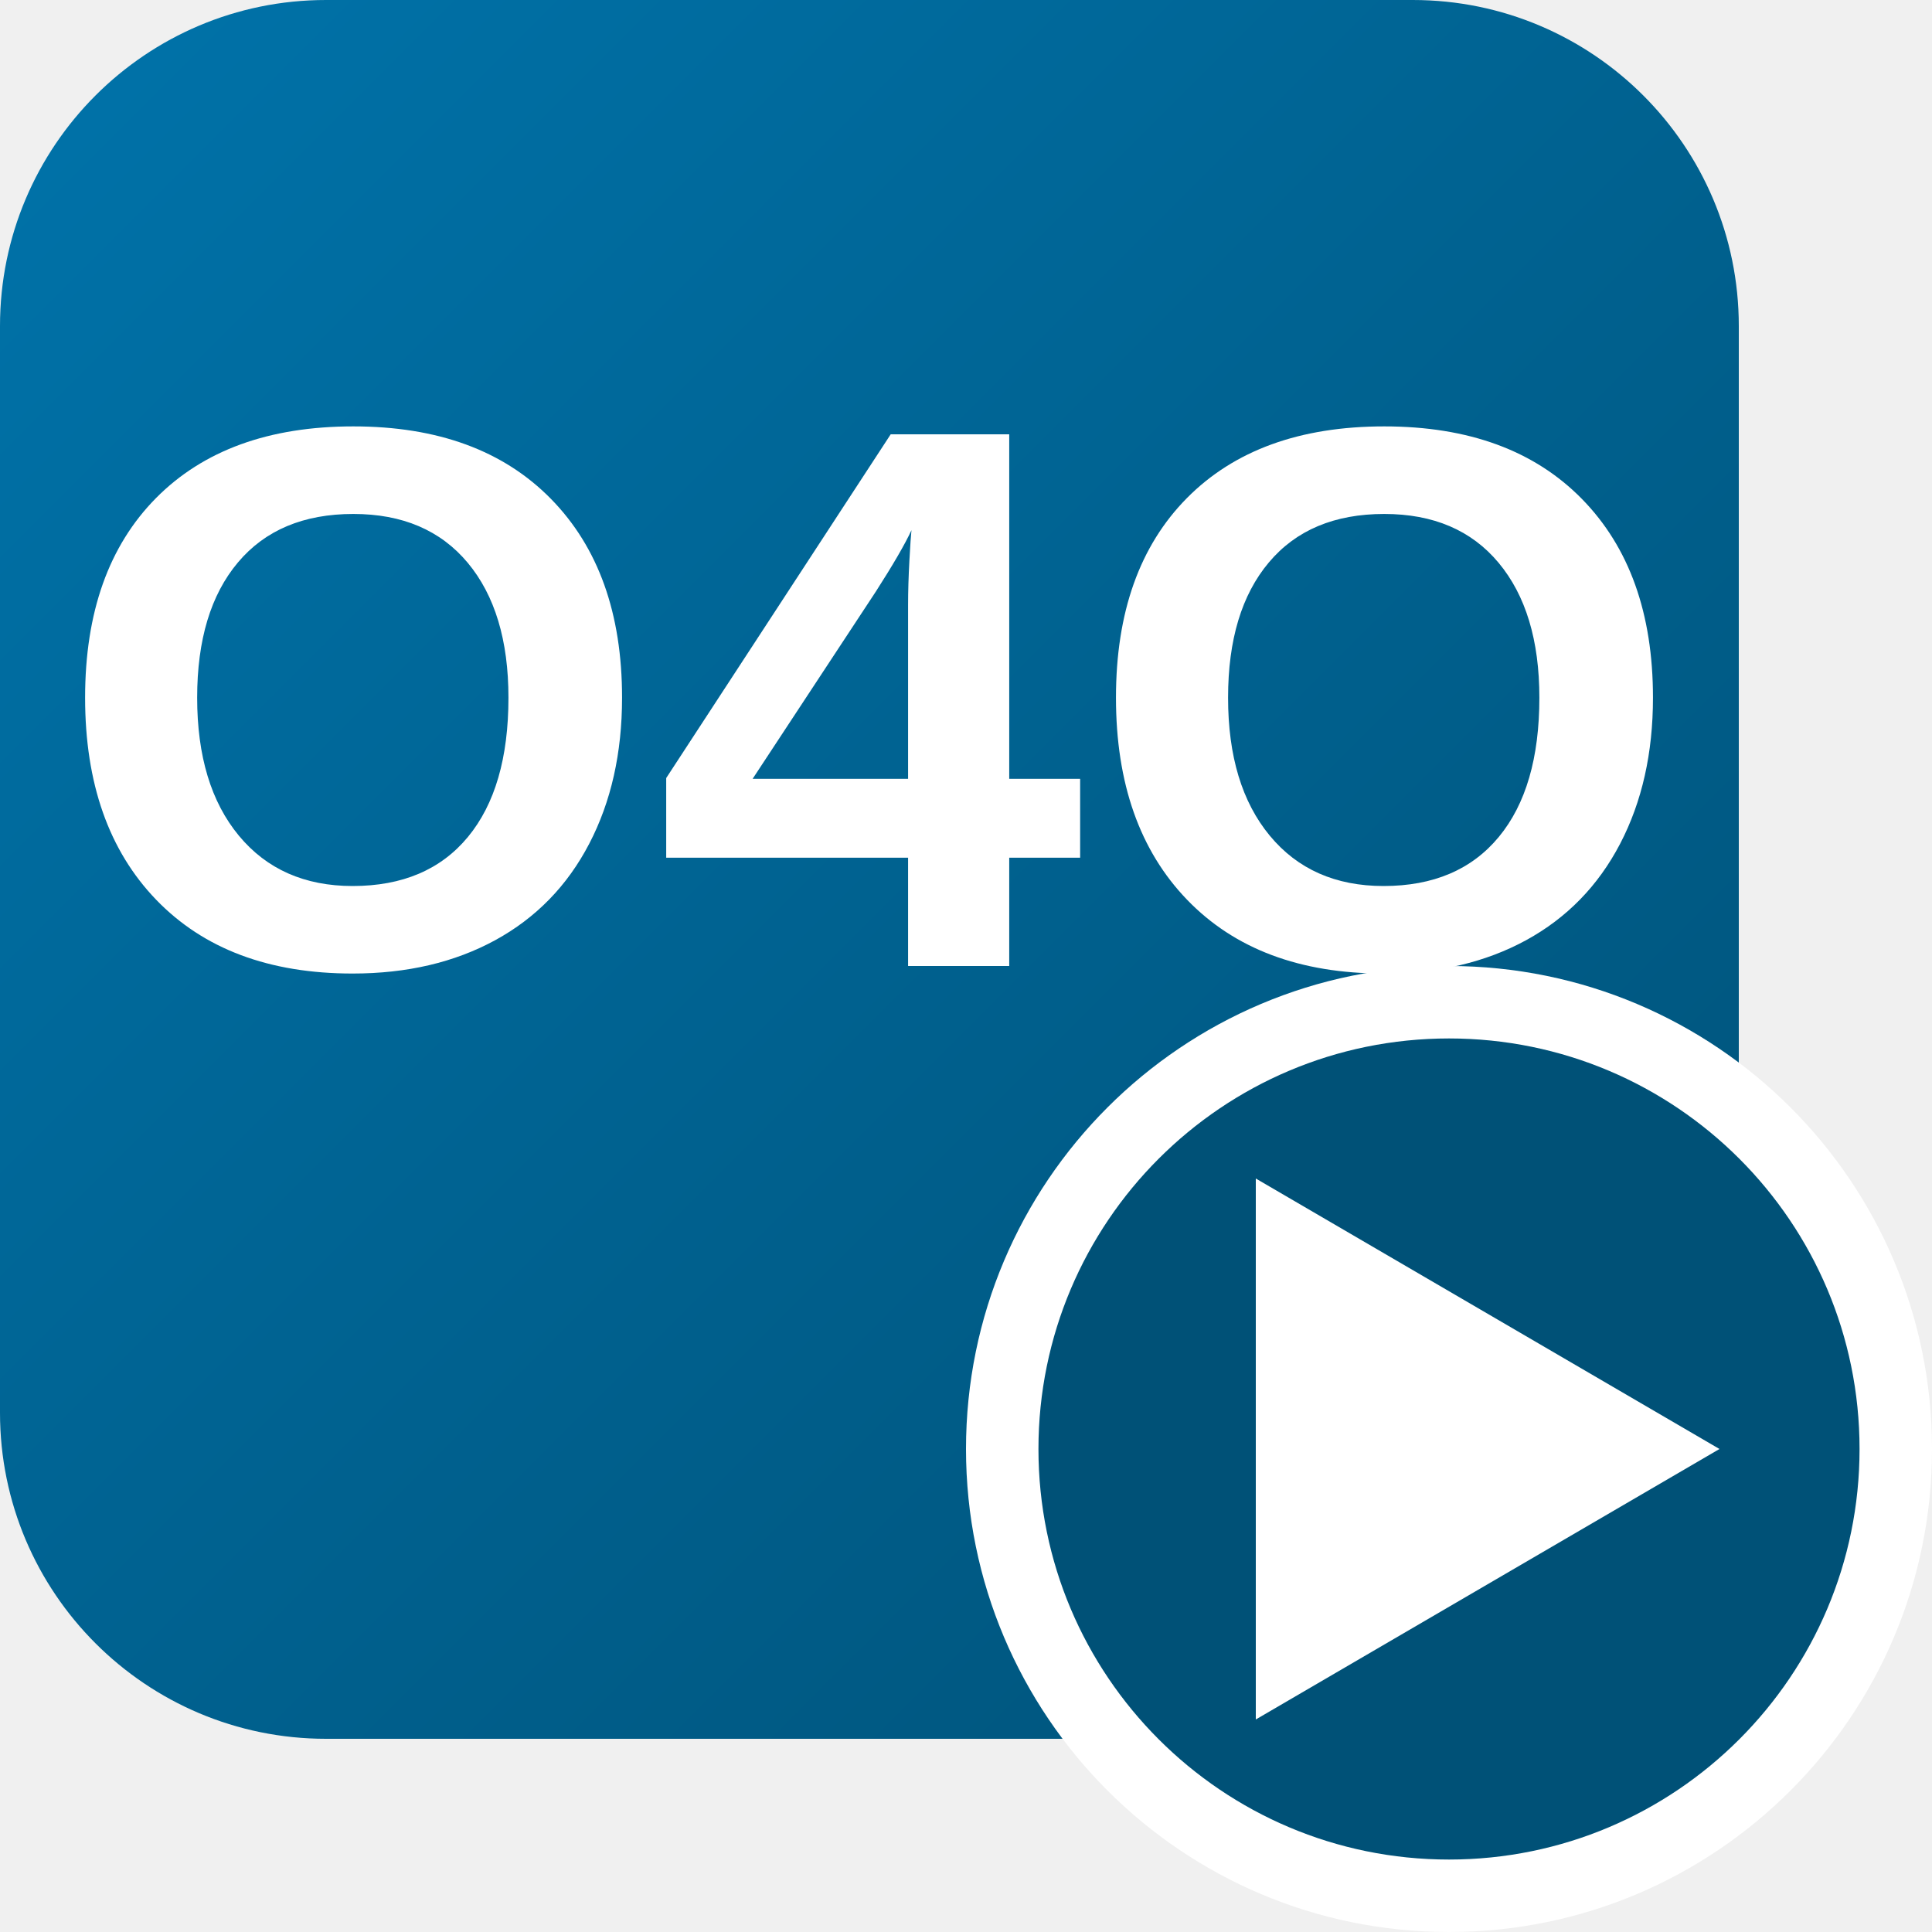
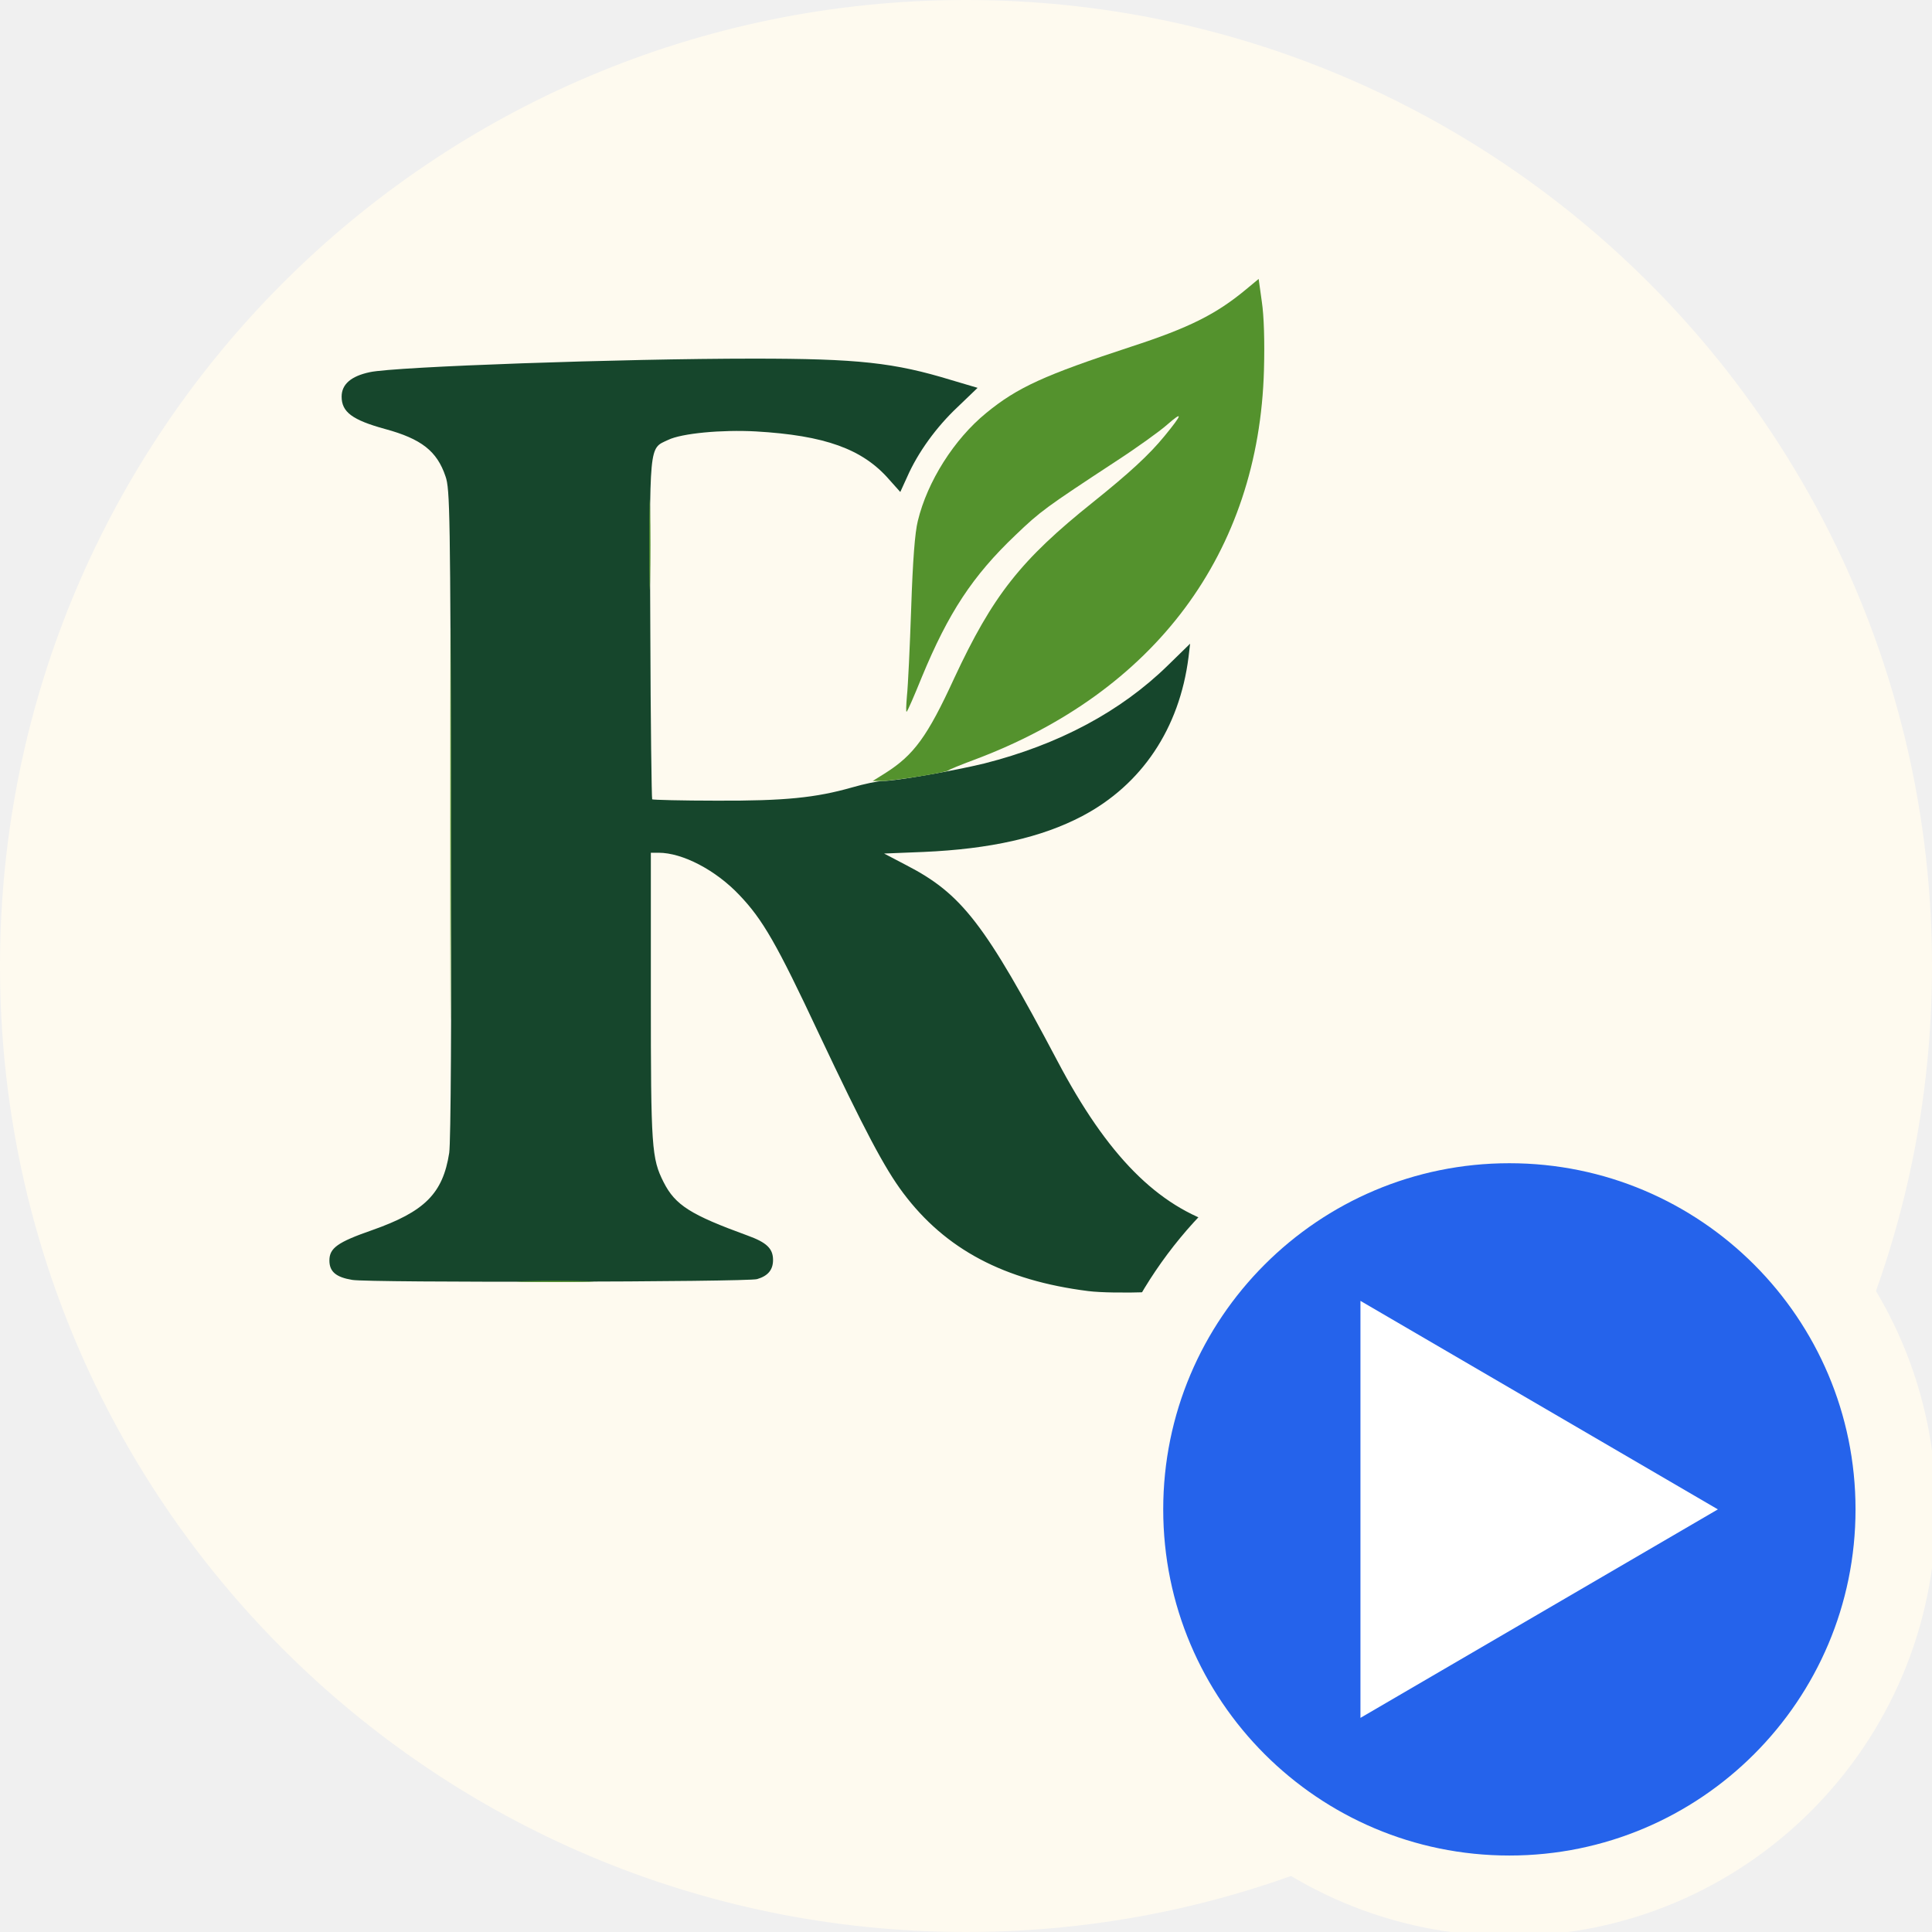
- <svg xmlns="http://www.w3.org/2000/svg" viewBox="0 0 40 40">
-   <defs>
-     <linearGradient id="o4o" x2="1" y2="1">
-       <stop stop-color="#0073aa" />
-       <stop offset="1" stop-color="#005177" />
-     </linearGradient>
-   </defs>
-   <rect width="36" height="36" rx="6.75" fill="url(#o4o)" />
+ <svg xmlns="http://www.w3.org/2000/svg" viewBox="0 0 48 48">
+   <circle cx="24" cy="24" r="24" fill="#fefaef" />
  <style>.compact{display:none}@media(max-width:20px){.regular{display:none}.compact{display:inline}}</style>
  <g class="regular">
-     <path transform="translate(2 -2)" fill="#fff" d="M10.879 16.445Q10.879 18.164 10.199 19.469Q9.52 20.773 8.254 21.465Q6.988 22.156 5.301 22.156Q2.707 22.156 1.234 20.629Q-0.238 19.102 -0.238 16.445Q-0.238 13.797 1.23 12.312Q2.699 10.828 5.316 10.828Q7.934 10.828 9.406 12.328Q10.879 13.828 10.879 16.445ZM8.527 16.445Q8.527 14.664 7.684 13.652Q6.84 12.641 5.316 12.641Q3.77 12.641 2.926 13.645Q2.082 14.648 2.082 16.445Q2.082 18.258 2.945 19.301Q3.809 20.344 5.301 20.344Q6.848 20.344 7.688 19.328Q8.527 18.312 8.527 16.445Z M18.895 19.758V22.0H16.801V19.758H11.793V18.109L16.441 10.992H18.895V18.125H20.363V19.758ZM16.801 14.523Q16.801 14.102 16.828 13.609Q16.855 13.117 16.871 12.977Q16.668 13.414 16.137 14.242L13.582 18.125H16.801Z M32.223 16.445Q32.223 18.164 31.543 19.469Q30.863 20.773 29.598 21.465Q28.332 22.156 26.645 22.156Q24.051 22.156 22.578 20.629Q21.105 19.102 21.105 16.445Q21.105 13.797 22.574 12.312Q24.043 10.828 26.66 10.828Q29.277 10.828 30.75 12.328Q32.223 13.828 32.223 16.445ZM29.871 16.445Q29.871 14.664 29.027 13.652Q28.184 12.641 26.66 12.641Q25.113 12.641 24.27 13.645Q23.426 14.648 23.426 16.445Q23.426 18.258 24.289 19.301Q25.152 20.344 26.645 20.344Q28.191 20.344 29.031 19.328Q29.871 18.312 29.871 16.445Z" />
-     <circle cx="30" cy="30" r="10" fill="#fff" />
-     <circle cx="30" cy="30" r="8.5" fill="#005177" />
-     <g transform="translate(23.6 23.6) scale(.8)" fill="#fff">
+     <g transform="translate(0 0) scale(0.066)" fill-rule="evenodd">
+       <path fill="#16462c" d="M409.6 486.0C378.0 482.0 355.9 470.3 340.0 449.1C333.0 439.8 325.4 425.4 308.2 389.0C292.4 355.3 287.1 346.1 278.3 336.9C269.4 327.5 256.9 321.0 247.9 321.0L245.0 321.0 L245.0 374.9C245.0 432.1 245.3 436.1 249.8 445.0C254.2 453.7 260.0 457.3 281.4 465.1C288.6 467.7 291.0 470.0 291.0 474.3C291.0 478.0 289.1 480.3 285.0 481.5C281.5 482.6 138.6 482.9 132.6 481.8C126.5 480.8 124.0 478.7 124.0 474.5C124.0 469.8 127.1 467.6 140.0 463.1C159.9 456.1 166.7 449.3 169.1 434.0C169.7 429.8 170.0 384.1 169.8 306.0C169.5 193.1 169.4 184.1 167.7 179.3C164.5 169.8 158.6 165.2 145.0 161.5C132.6 158.1 128.6 155.1 128.6 149.3C128.6 144.7 132.1 141.6 139.2 140.1C148.7 138.0 234.5 135.0 283.6 135.0C323.1 135.0 336.6 136.5 358.2 143.1L368.0 146.0 L360.5 153.2C352.4 160.8 345.5 170.4 341.5 179.5L338.9 185.2 L334.7 180.5C324.7 169.0 310.5 163.9 284.5 162.4C271.8 161.7 256.6 163.1 251.5 165.6C244.2 169.0 244.5 166.0 244.8 236.9C244.9 271.8 245.3 300.6 245.5 300.9C245.8 301.1 256.7 301.4 269.8 301.4C295.5 301.5 307.1 300.3 320.8 296.4C325.3 295.1 330.5 294.0 332.3 294.0C337.3 294.0 359.4 290.1 370.5 287.4C398.5 280.3 421.8 267.9 439.6 250.5L448.0 242.3 L447.4 247.4C444.0 274.2 429.8 295.4 407.4 307.2C392.0 315.3 372.7 319.6 347.7 320.7L332.8 321.3 L341.2 325.7C362.1 336.5 370.7 347.7 398.0 399.3C416.8 435.0 435.7 454.1 459.3 461.3C463.8 462.7 469.7 464.3 472.5 464.9C478.9 466.5 480.0 467.5 480.0 472.0C480.0 478.4 474.7 481.2 456.0 484.5C445.7 486.4 419.1 487.2 409.6 486.0Z" />
+       <path fill="#54922d" d="M197.2 482.3C203.7 482.1 214.3 482.1 220.8 482.3C227.2 482.4 221.9 482.6 209.0 482.6C196.1 482.6 190.8 482.4 197.2 482.3ZM169.5 310.0C169.5 244.3 169.6 217.4 169.7 250.3C169.9 283.1 169.9 336.9 169.7 369.8C169.6 402.6 169.5 375.7 169.5 310.0ZM333.3 291.0C344.0 284.2 349.1 277.3 359.2 255.3C373.7 224.2 384.2 210.8 411.5 189.0C425.2 178.0 432.6 171.2 438.4 164.1C445.2 155.8 445.5 154.5 439.2 160.0C436.6 162.3 428.0 168.5 420.0 173.7C393.5 191.1 391.7 192.4 382.3 201.4C366.1 216.8 357.0 230.7 347.0 254.9C344.2 261.8 341.7 267.6 341.3 267.9C341.0 268.2 341.1 265.6 341.4 262.0C341.8 258.4 342.5 243.6 343.0 229.0C343.6 210.9 344.4 200.5 345.5 196.1C349.1 181.2 359.2 165.3 371.2 155.5C383.0 145.8 393.2 141.2 425.8 130.5C447.6 123.4 457.8 118.3 469.1 108.9L473.8 105.0 L475.0 113.6C475.8 118.9 476.1 128.6 475.8 139.3C473.9 208.0 434.8 260.6 366.5 286.1C361.6 287.9 357.3 289.7 357.0 290.0C356.3 290.8 336.1 294.0 331.9 294.0L328.5 294.0 L333.3 291.0ZM244.4 205.0C244.4 189.9 244.6 183.7 244.7 191.2C244.9 198.8 244.9 211.2 244.7 218.8C244.6 226.3 244.4 220.1 244.4 205.0Z" />
+     </g>
+     <circle cx="37.5" cy="37.5" r="9.6" fill="#2563eb" stroke="#fefaef" stroke-width="2" />
+     <g transform="translate(31.58 31.58) scale(0.74)" fill="#fff">
      <path d="m3 1 12 7-12 7Z" />
    </g>
  </g>
  <g class="compact">
-     <path transform="translate(2 -5.5)" fill="#fff" d="M10.879 16.445Q10.879 18.164 10.199 19.469Q9.52 20.773 8.254 21.465Q6.988 22.156 5.301 22.156Q2.707 22.156 1.234 20.629Q-0.238 19.102 -0.238 16.445Q-0.238 13.797 1.23 12.312Q2.699 10.828 5.316 10.828Q7.934 10.828 9.406 12.328Q10.879 13.828 10.879 16.445ZM8.527 16.445Q8.527 14.664 7.684 13.652Q6.84 12.641 5.316 12.641Q3.77 12.641 2.926 13.645Q2.082 14.648 2.082 16.445Q2.082 18.258 2.945 19.301Q3.809 20.344 5.301 20.344Q6.848 20.344 7.688 19.328Q8.527 18.312 8.527 16.445Z M18.895 19.758V22.0H16.801V19.758H11.793V18.109L16.441 10.992H18.895V18.125H20.363V19.758ZM16.801 14.523Q16.801 14.102 16.828 13.609Q16.855 13.117 16.871 12.977Q16.668 13.414 16.137 14.242L13.582 18.125H16.801Z M32.223 16.445Q32.223 18.164 31.543 19.469Q30.863 20.773 29.598 21.465Q28.332 22.156 26.645 22.156Q24.051 22.156 22.578 20.629Q21.105 19.102 21.105 16.445Q21.105 13.797 22.574 12.312Q24.043 10.828 26.66 10.828Q29.277 10.828 30.75 12.328Q32.223 13.828 32.223 16.445ZM29.871 16.445Q29.871 14.664 29.027 13.652Q28.184 12.641 26.66 12.641Q25.113 12.641 24.27 13.645Q23.426 14.648 23.426 16.445Q23.426 18.258 24.289 19.301Q25.152 20.344 26.645 20.344Q28.191 20.344 29.031 19.328Q29.871 18.312 29.871 16.445Z" />
-     <circle cx="29" cy="29" r="11" fill="#fff" />
-     <circle cx="29" cy="29" r="9.5" fill="#005177" />
-     <g transform="translate(21.8 21.8) scale(.9)" fill="#fff">
+     <g transform="translate(-6 -5.5) scale(0.064)" fill-rule="evenodd">
+       <path fill="#16462c" d="M409.6 486.0C378.0 482.0 355.9 470.3 340.0 449.1C333.0 439.8 325.4 425.4 308.2 389.0C292.4 355.3 287.1 346.1 278.3 336.9C269.4 327.5 256.9 321.0 247.9 321.0L245.0 321.0 L245.0 374.9C245.0 432.1 245.3 436.1 249.8 445.0C254.2 453.7 260.0 457.3 281.4 465.1C288.6 467.7 291.0 470.0 291.0 474.3C291.0 478.0 289.1 480.3 285.0 481.5C281.5 482.6 138.6 482.9 132.6 481.8C126.5 480.8 124.0 478.7 124.0 474.5C124.0 469.8 127.1 467.6 140.0 463.1C159.9 456.1 166.7 449.3 169.1 434.0C169.7 429.8 170.0 384.1 169.8 306.0C169.5 193.1 169.4 184.1 167.7 179.3C164.5 169.8 158.6 165.2 145.0 161.5C132.6 158.1 128.6 155.1 128.6 149.3C128.6 144.7 132.1 141.6 139.2 140.1C148.7 138.0 234.5 135.0 283.6 135.0C323.1 135.0 336.6 136.5 358.2 143.1L368.0 146.0 L360.5 153.2C352.4 160.8 345.5 170.4 341.5 179.5L338.9 185.2 L334.7 180.5C324.7 169.0 310.5 163.9 284.5 162.4C271.8 161.7 256.6 163.1 251.5 165.6C244.2 169.0 244.5 166.0 244.8 236.9C244.9 271.8 245.3 300.6 245.5 300.9C245.8 301.1 256.7 301.4 269.8 301.4C295.5 301.5 307.1 300.3 320.8 296.4C325.3 295.1 330.5 294.0 332.3 294.0C337.3 294.0 359.4 290.1 370.5 287.4C398.5 280.3 421.8 267.9 439.6 250.5L448.0 242.3 L447.4 247.4C444.0 274.2 429.8 295.4 407.4 307.2C392.0 315.3 372.7 319.6 347.7 320.7L332.8 321.3 L341.2 325.7C362.1 336.5 370.7 347.7 398.0 399.3C416.8 435.0 435.7 454.1 459.3 461.3C463.8 462.7 469.7 464.3 472.5 464.9C478.9 466.5 480.0 467.5 480.0 472.0C480.0 478.4 474.7 481.2 456.0 484.5C445.7 486.4 419.1 487.2 409.6 486.0Z" />
+       <path fill="#54922d" d="M197.2 482.3C203.7 482.1 214.3 482.1 220.8 482.3C227.2 482.4 221.9 482.6 209.0 482.6C196.1 482.6 190.8 482.4 197.2 482.3ZM169.5 310.0C169.5 244.3 169.6 217.4 169.7 250.3C169.9 283.1 169.9 336.9 169.7 369.8C169.6 402.6 169.5 375.7 169.5 310.0ZM333.3 291.0C344.0 284.2 349.1 277.3 359.2 255.3C373.7 224.2 384.2 210.8 411.5 189.0C425.2 178.0 432.6 171.2 438.4 164.1C445.2 155.8 445.5 154.5 439.2 160.0C436.6 162.3 428.0 168.5 420.0 173.7C393.5 191.1 391.7 192.4 382.3 201.4C366.1 216.8 357.0 230.7 347.0 254.9C344.2 261.8 341.7 267.6 341.3 267.9C341.0 268.2 341.1 265.6 341.4 262.0C341.8 258.4 342.5 243.6 343.0 229.0C343.6 210.9 344.4 200.5 345.5 196.1C349.1 181.2 359.2 165.3 371.2 155.5C383.0 145.8 393.2 141.2 425.8 130.5C447.6 123.4 457.8 118.3 469.1 108.9L473.8 105.0 L475.0 113.6C475.8 118.9 476.1 128.6 475.8 139.3C473.9 208.0 434.8 260.6 366.5 286.1C361.6 287.9 357.3 289.7 357.0 290.0C356.3 290.8 336.1 294.0 331.9 294.0L328.5 294.0 L333.3 291.0ZM244.4 205.0C244.4 189.9 244.6 183.7 244.7 191.2C244.9 198.8 244.9 211.2 244.7 218.8C244.6 226.3 244.4 220.1 244.4 205.0Z" />
+     </g>
+     <circle cx="34.5" cy="34.5" r="13" fill="#2563eb" stroke="#fefaef" stroke-width="2.2" />
+     <g transform="translate(26.1 26.1) scale(1.05)" fill="#fff">
      <path d="m3 1 12 7-12 7Z" />
    </g>
  </g>
</svg>
